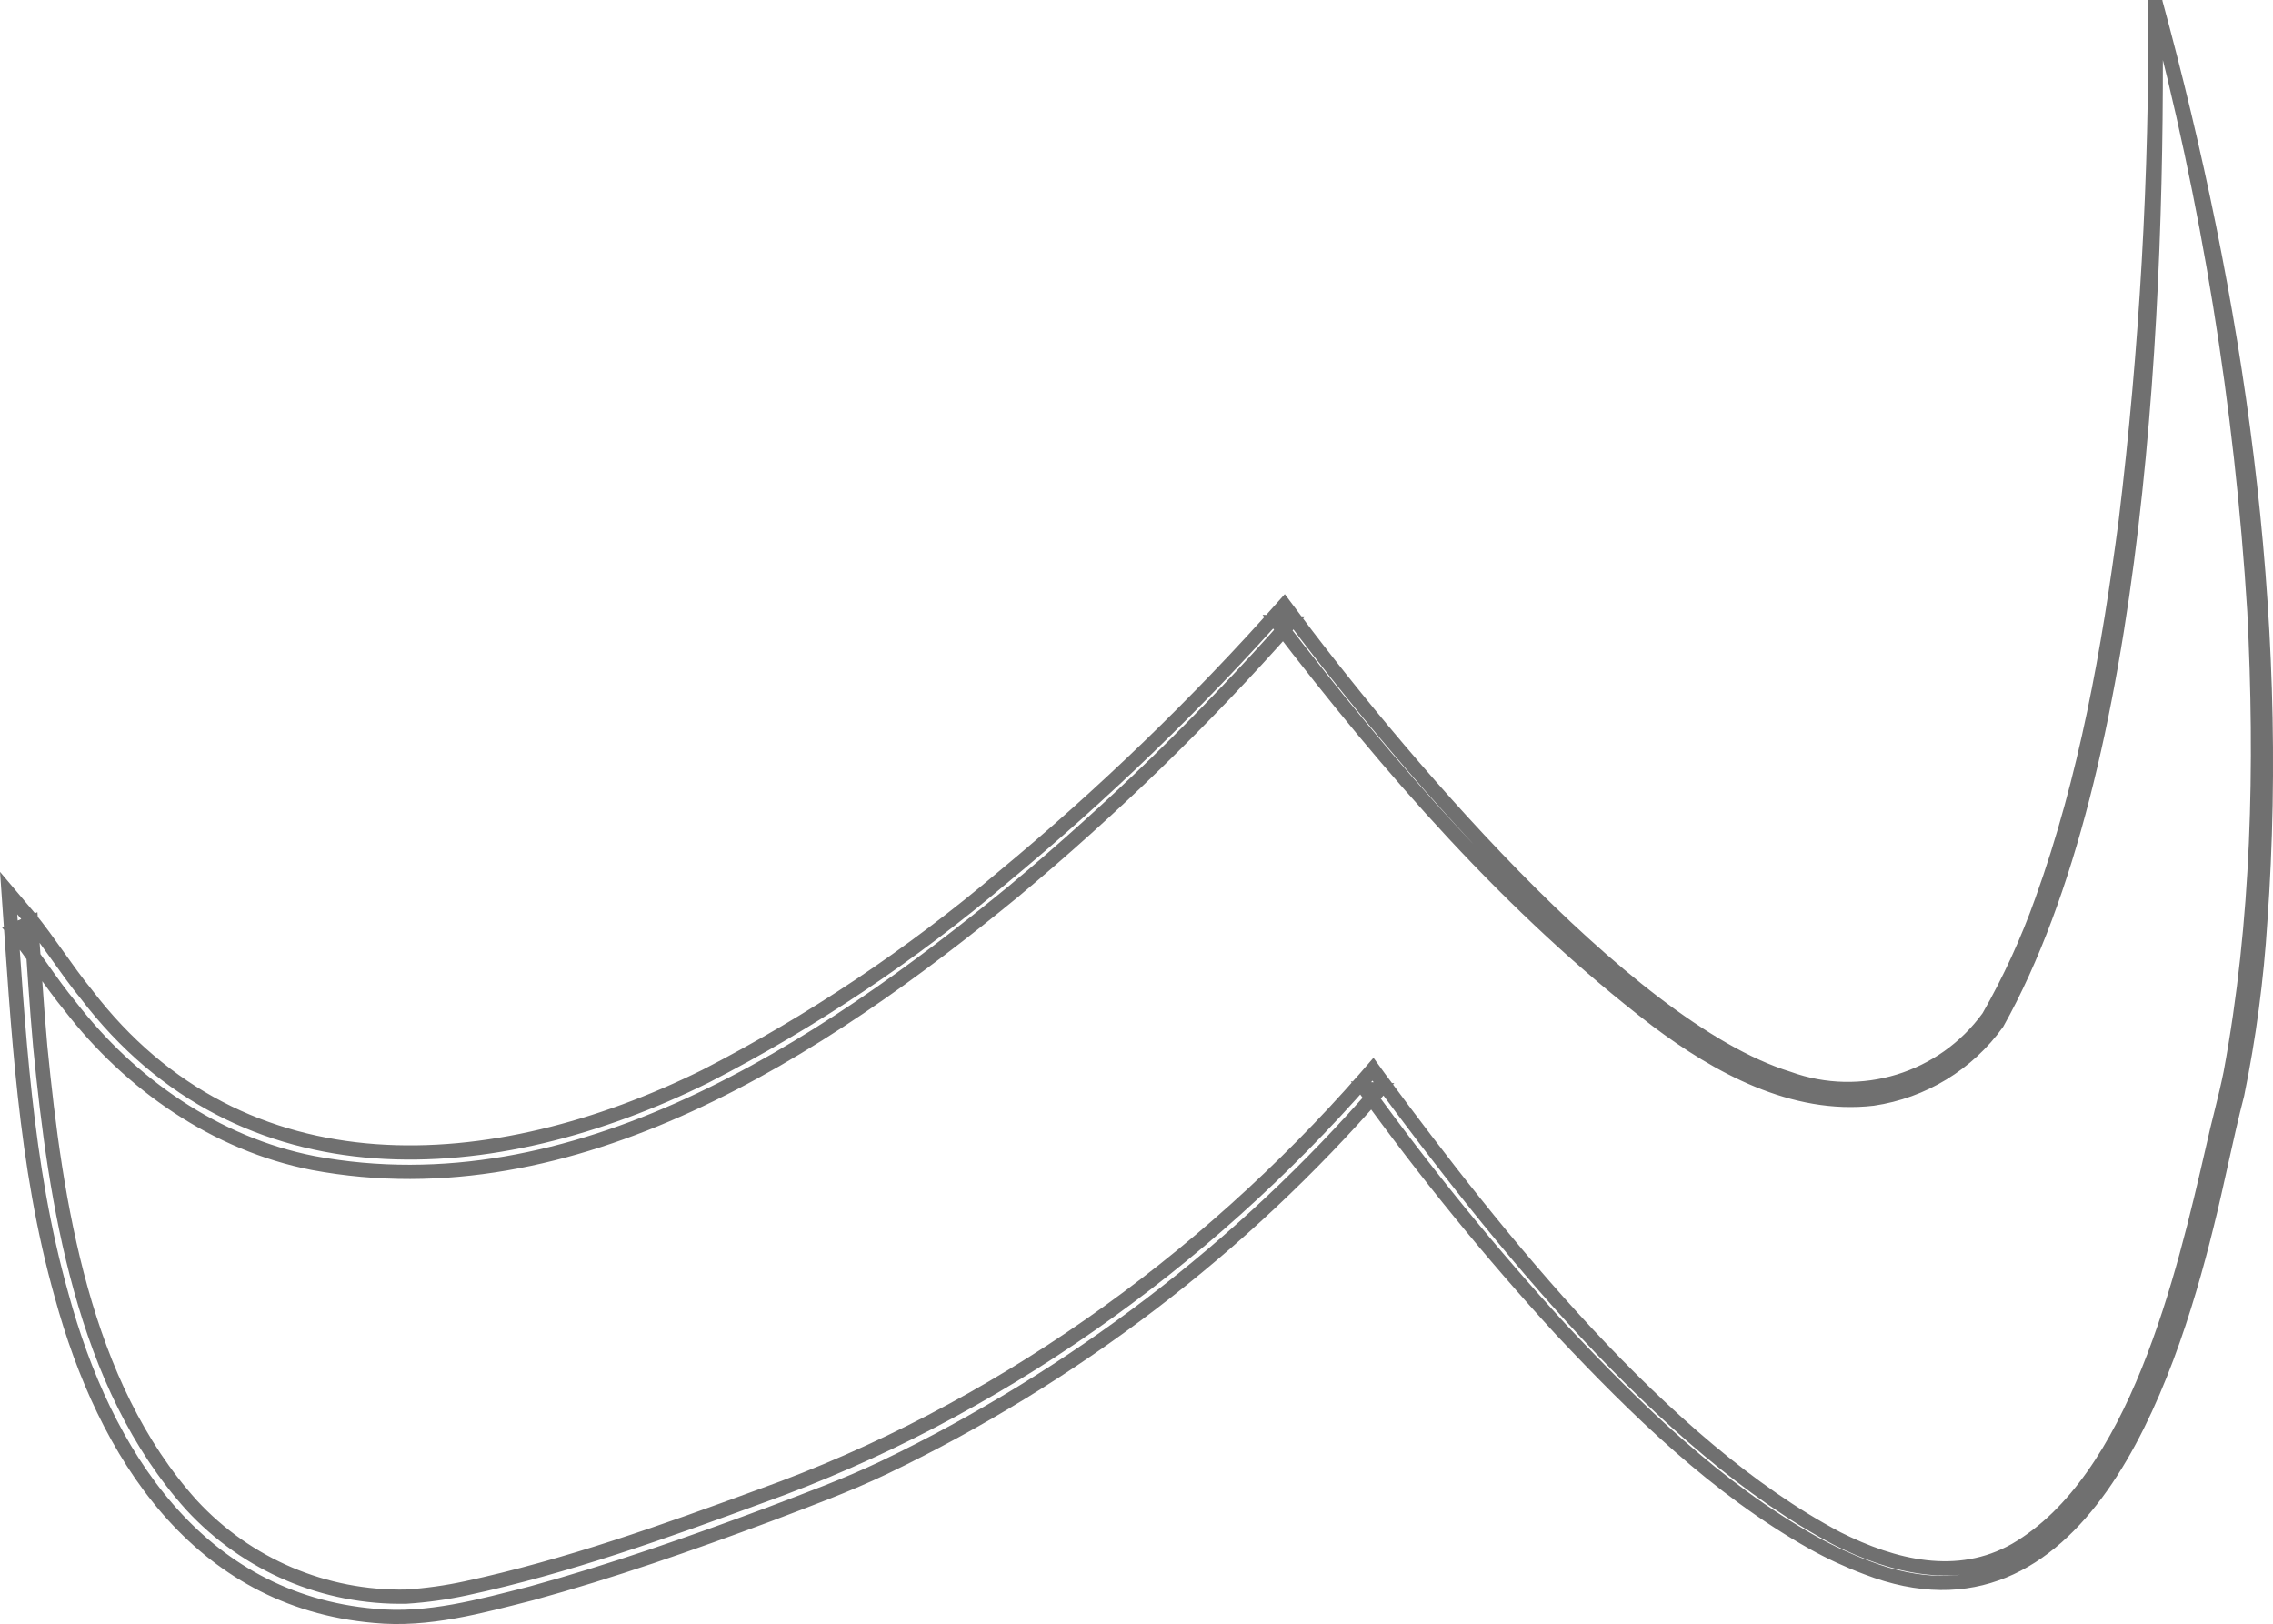
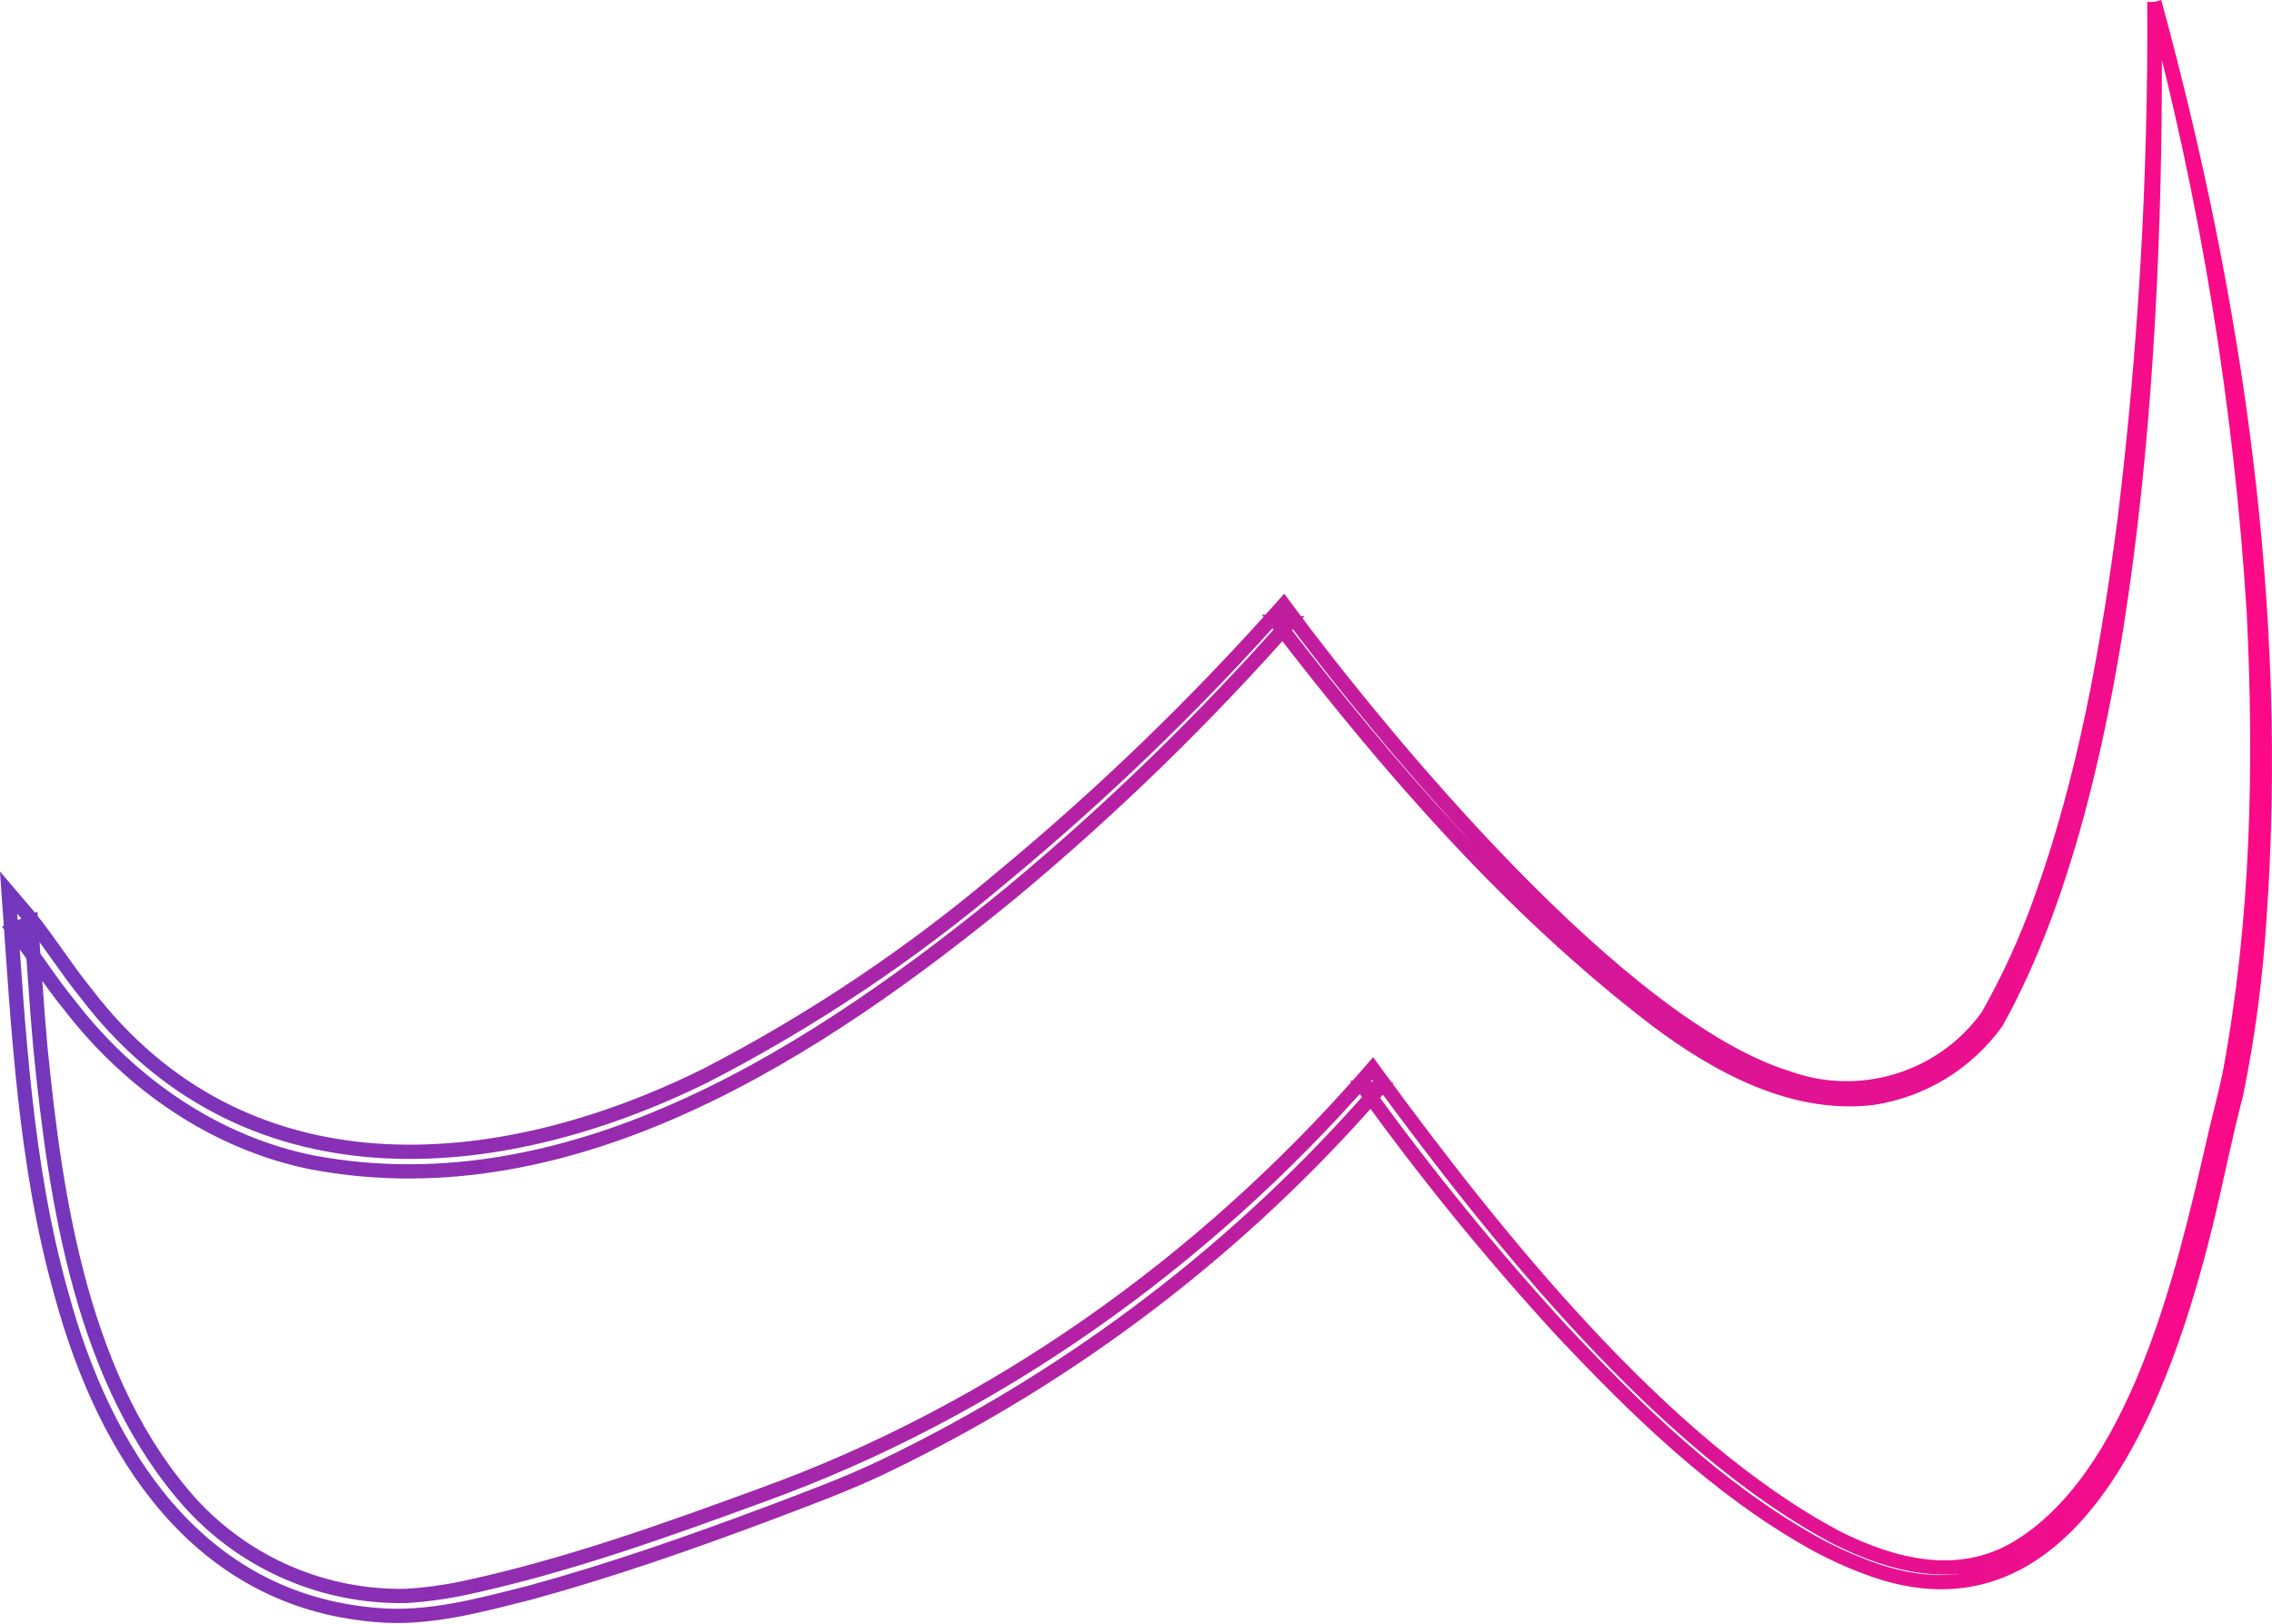
- <svg xmlns="http://www.w3.org/2000/svg" width="226.344" height="161.676" viewBox="0 0 226.344 161.676">
-   <path id="Path_40" data-name="Path 40" d="M1757.683,8716.456c.368,29.163-1.52,76.256-15.753,101.67a18.561,18.561,0,0,1-12.372,7.531c-7.928.915-15.415-3.2-21.532-7.8-14.553-11.14-26.648-25.123-37.768-39.607l1.223.048a251.712,251.712,0,0,1-27.485,26.72c-19.192,15.764-43.767,31.924-69.767,27.048-9.67-1.9-18.187-7.848-24.156-15.568-2-2.421-3.735-5.248-5.682-7.62l1.757-.743c.309,4.146.543,8.253.916,12.355,1.544,15.624,4.222,33.623,15.085,45.66a28.316,28.316,0,0,0,21.357,9.094,40.433,40.433,0,0,0,5.975-.837c10.044-2.165,19.755-5.646,29.411-9.2,23.19-8.312,43.945-23.132,60.137-41.619l.746-.861.665.919c11.644,15.779,28.2,36.646,45.572,45.817,5.593,2.808,11.974,4.42,17.755,1.133,11.982-6.969,16.711-27.219,19.646-39.981.53-2.449,1.265-5.011,1.762-7.489,2.811-15.112,3.142-30.623,2.372-45.958a310.362,310.362,0,0,0-9.864-60.716c8.1,29.675,12.675,60.751,10.45,91.536a124.172,124.172,0,0,1-2.3,17.247c-1.128,4.344-1.964,8.78-3.063,13.146-3.872,15.687-12.8,42.107-33.81,33.976a39.8,39.8,0,0,1-5.341-2.474c-9.632-5.42-17.6-13.232-25.11-21.216a264.55,264.55,0,0,1-19.524-23.964l1.412.058a152.928,152.928,0,0,1-49.252,37.6c-3.755,1.8-7.671,3.227-11.554,4.709-7.774,2.9-15.6,5.644-23.616,7.843-5.08,1.289-10.3,2.762-15.613,2.245-17.632-1.536-26.881-16.172-31.168-31.885-3.682-13.035-4.321-26.655-5.276-40.074l1.984,2.348c2.085,2.56,3.693,5.192,5.738,7.7,15.574,20.421,40.657,18.581,61.686,8.174a156.185,156.185,0,0,0,29.55-19.76,253.461,253.461,0,0,0,28.068-27.113c10.429,14.073,33.7,42.015,50.193,47.107a17.308,17.308,0,0,0,19.937-6.116,72.162,72.162,0,0,0,5.327-11.615c4.384-12.168,6.656-25,8.337-37.792a406.586,406.586,0,0,0,2.947-51.68Z" transform="translate(-1543.055 -8716.27)" fill="none" stroke="#707070" stroke-miterlimit="10" stroke-width="1.417" />
+ <svg xmlns="http://www.w3.org/2000/svg" viewBox="0 0 226.35 161.71">
+   <defs>
+     <style>.cls-1{fill:none;stroke-miterlimit:10;stroke-width:1.42px;stroke:url(#linear-gradient);}</style>
+     <linearGradient id="linear-gradient" y1="80.85" x2="226.35" y2="80.85" gradientUnits="userSpaceOnUse">
+       <stop offset="0" stop-color="#7237bd" />
+       <stop offset="1" stop-color="#fd0988" />
+     </linearGradient>
+   </defs>
+   <g id="Layer_2" data-name="Layer 2">
+     <g id="TEAM">
+       <path class="cls-1" d="M214.63.19c.37,29.16-1.52,76.25-15.75,101.67a18.61,18.61,0,0,1-12.38,7.53c-7.92.91-15.41-3.2-21.53-7.8C150.42,90.45,138.32,76.46,127.2,62l1.23.05a251.33,251.33,0,0,1-27.49,26.72c-19.19,15.76-43.77,31.92-69.77,27.05C21.5,113.9,13,108,7,100.23,5,97.81,3.28,95,1.34,92.61l1.75-.74c.31,4.14.55,8.25.92,12.35,1.54,15.62,4.22,33.62,15.08,45.66A28.31,28.31,0,0,0,40.45,159a40.16,40.16,0,0,0,6-.83c10-2.17,19.75-5.65,29.41-9.2C99,140.63,119.78,125.81,136,107.32l.75-.86.67.92C149,123.16,165.59,144,183,153.2c5.59,2.81,12,4.42,17.75,1.13,12-7,16.71-27.22,19.65-40,.53-2.45,1.26-5,1.76-7.49,2.81-15.11,3.14-30.62,2.37-46A310.66,310.66,0,0,0,214.63.19c8.1,29.67,12.67,60.75,10.45,91.53a125.57,125.57,0,0,1-2.3,17.25c-1.13,4.34-2,8.78-3.07,13.15-3.87,15.68-12.8,42.1-33.81,34a39.2,39.2,0,0,1-5.34-2.47c-9.63-5.42-17.6-13.24-25.11-21.22a263.61,263.61,0,0,1-19.52-24l1.41.06a152.93,152.93,0,0,1-49.25,37.59c-3.76,1.81-7.67,3.23-11.56,4.71-7.77,2.91-15.6,5.65-23.61,7.85-5.08,1.28-10.3,2.76-15.62,2.24C19.67,159.35,10.42,144.72,6.14,129,2.46,116,1.82,102.35.86,88.93l2,2.35c2.08,2.56,3.69,5.19,5.73,7.7,15.58,20.42,40.66,18.58,61.69,8.18A157.07,157.07,0,0,0,99.82,87.4a254.13,254.13,0,0,0,28.07-27.12c10.43,14.08,33.7,42,50.19,47.11A17.32,17.32,0,0,0,198,101.27a72.54,72.54,0,0,0,5.32-11.61c4.39-12.17,6.66-25,8.34-37.79A405.8,405.8,0,0,0,214.63.19Z" />
+     </g>
+   </g>
</svg>
